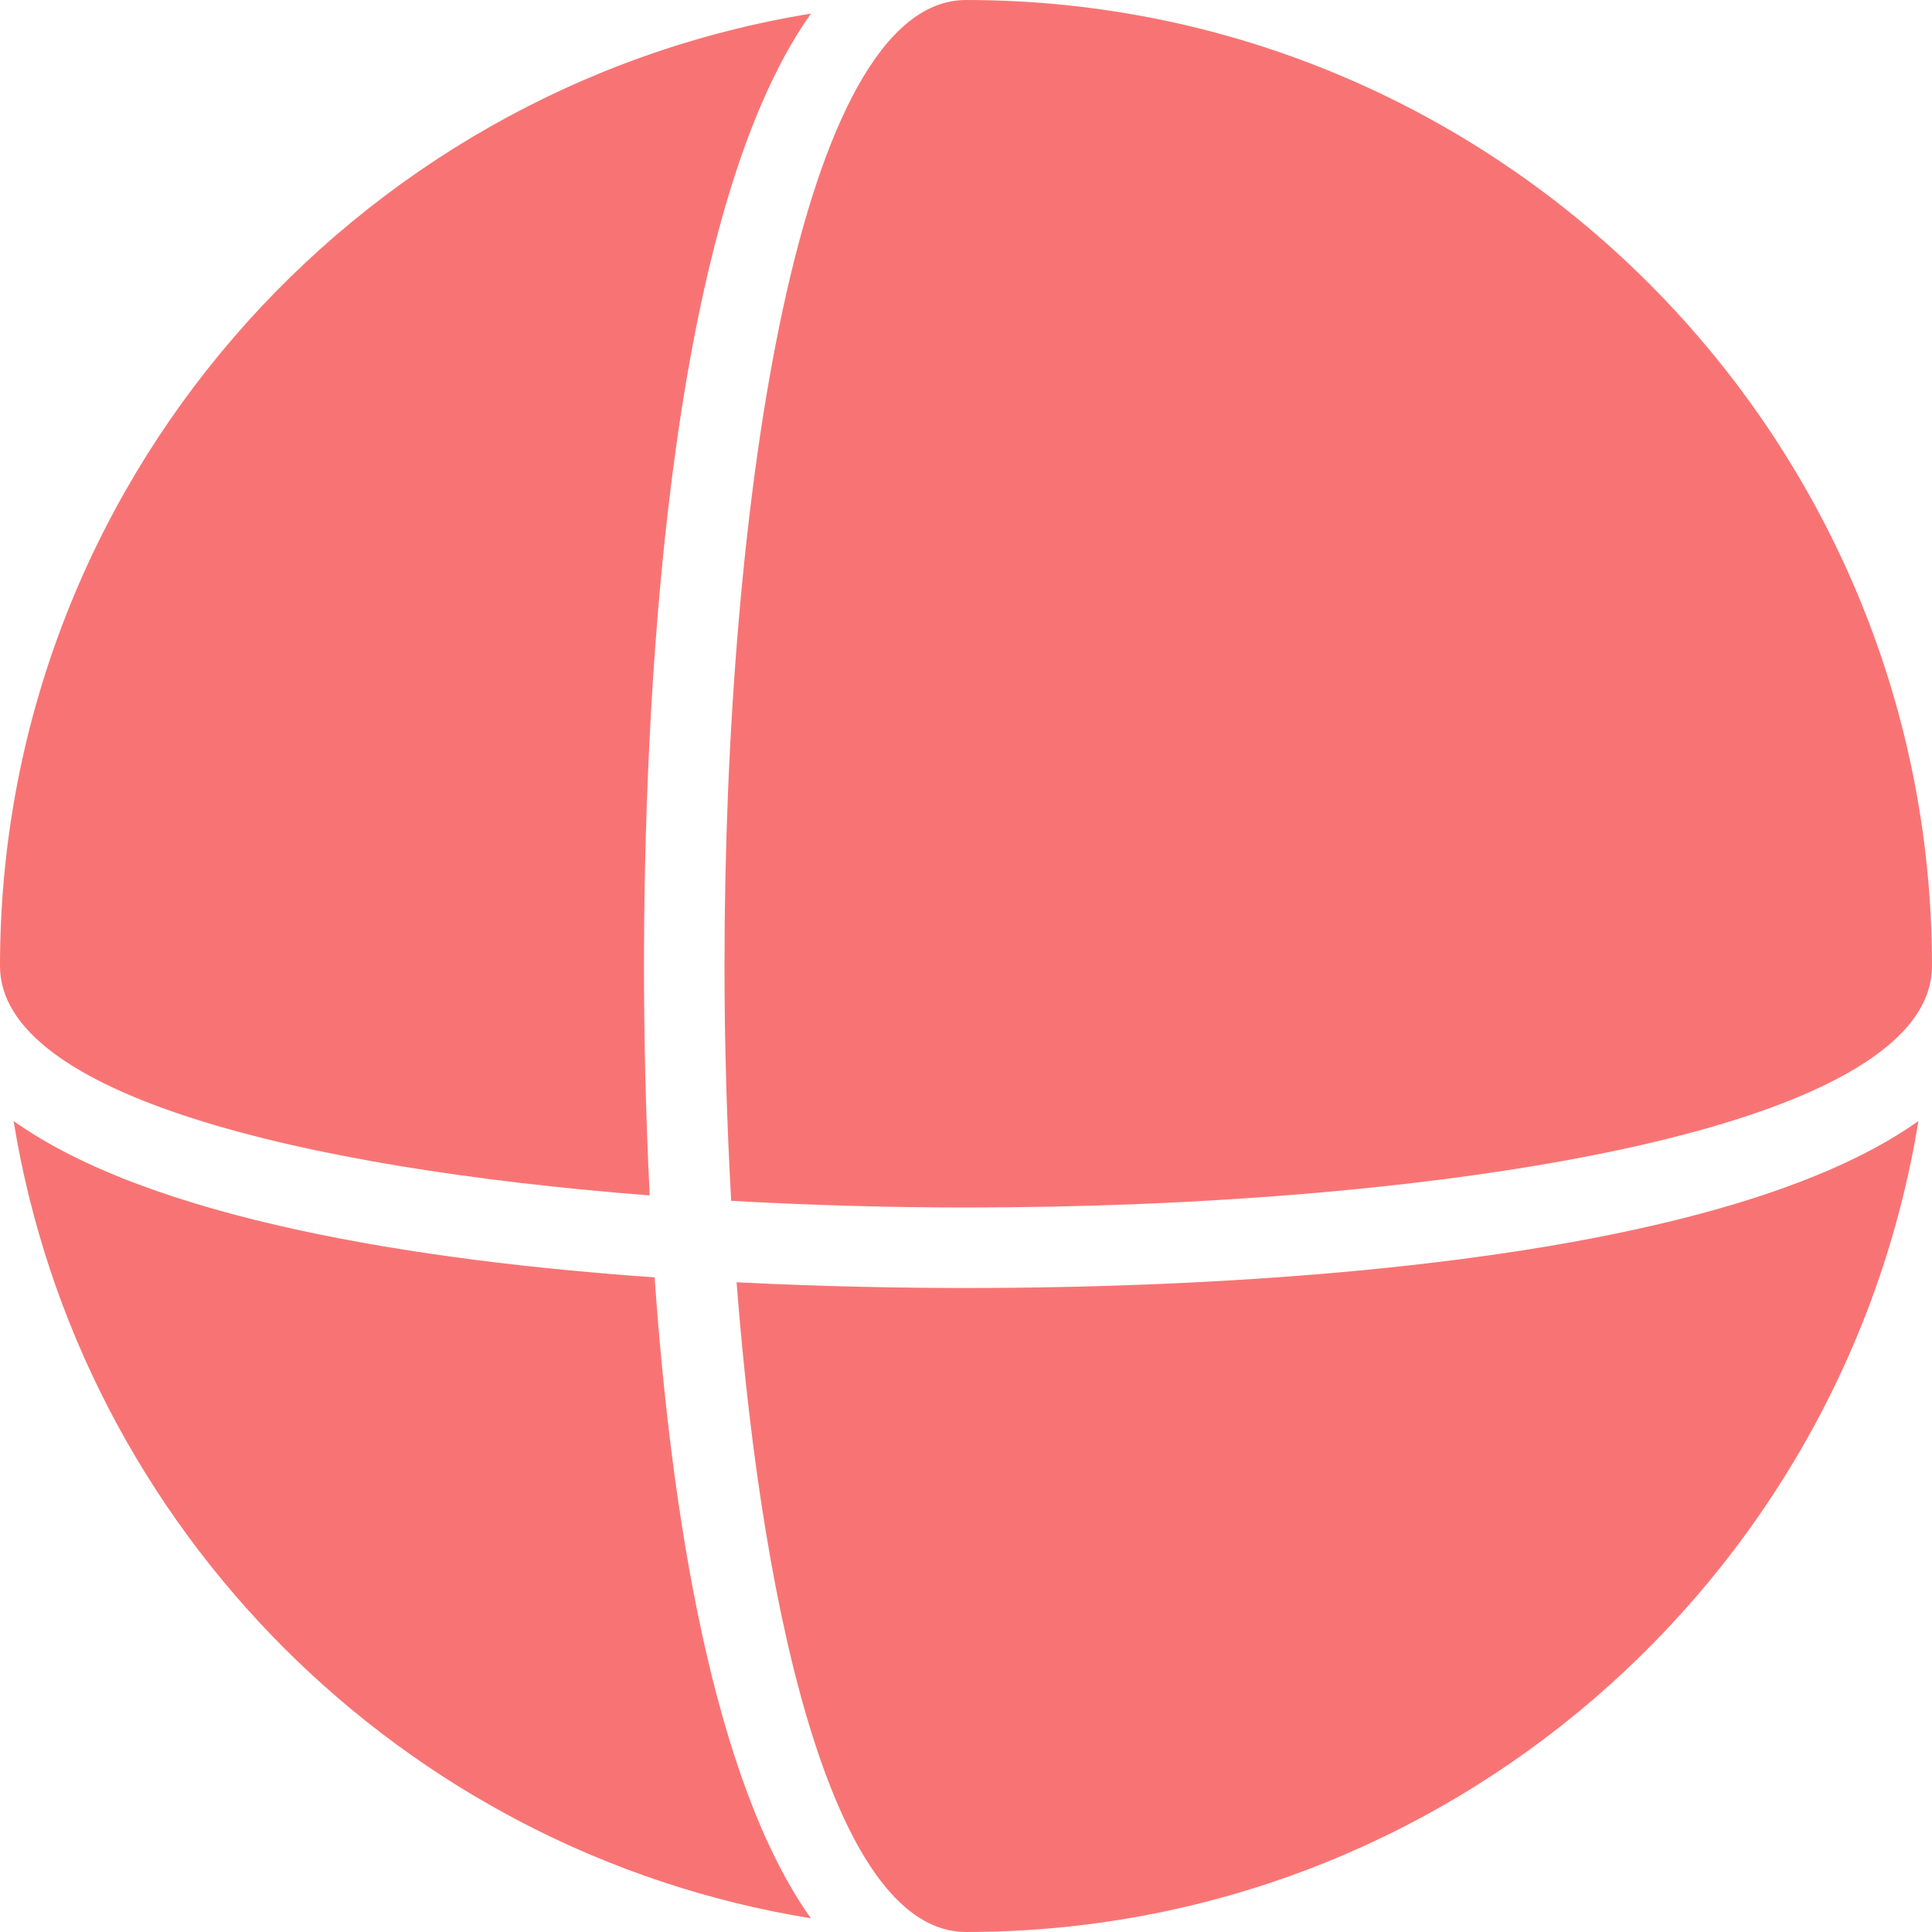
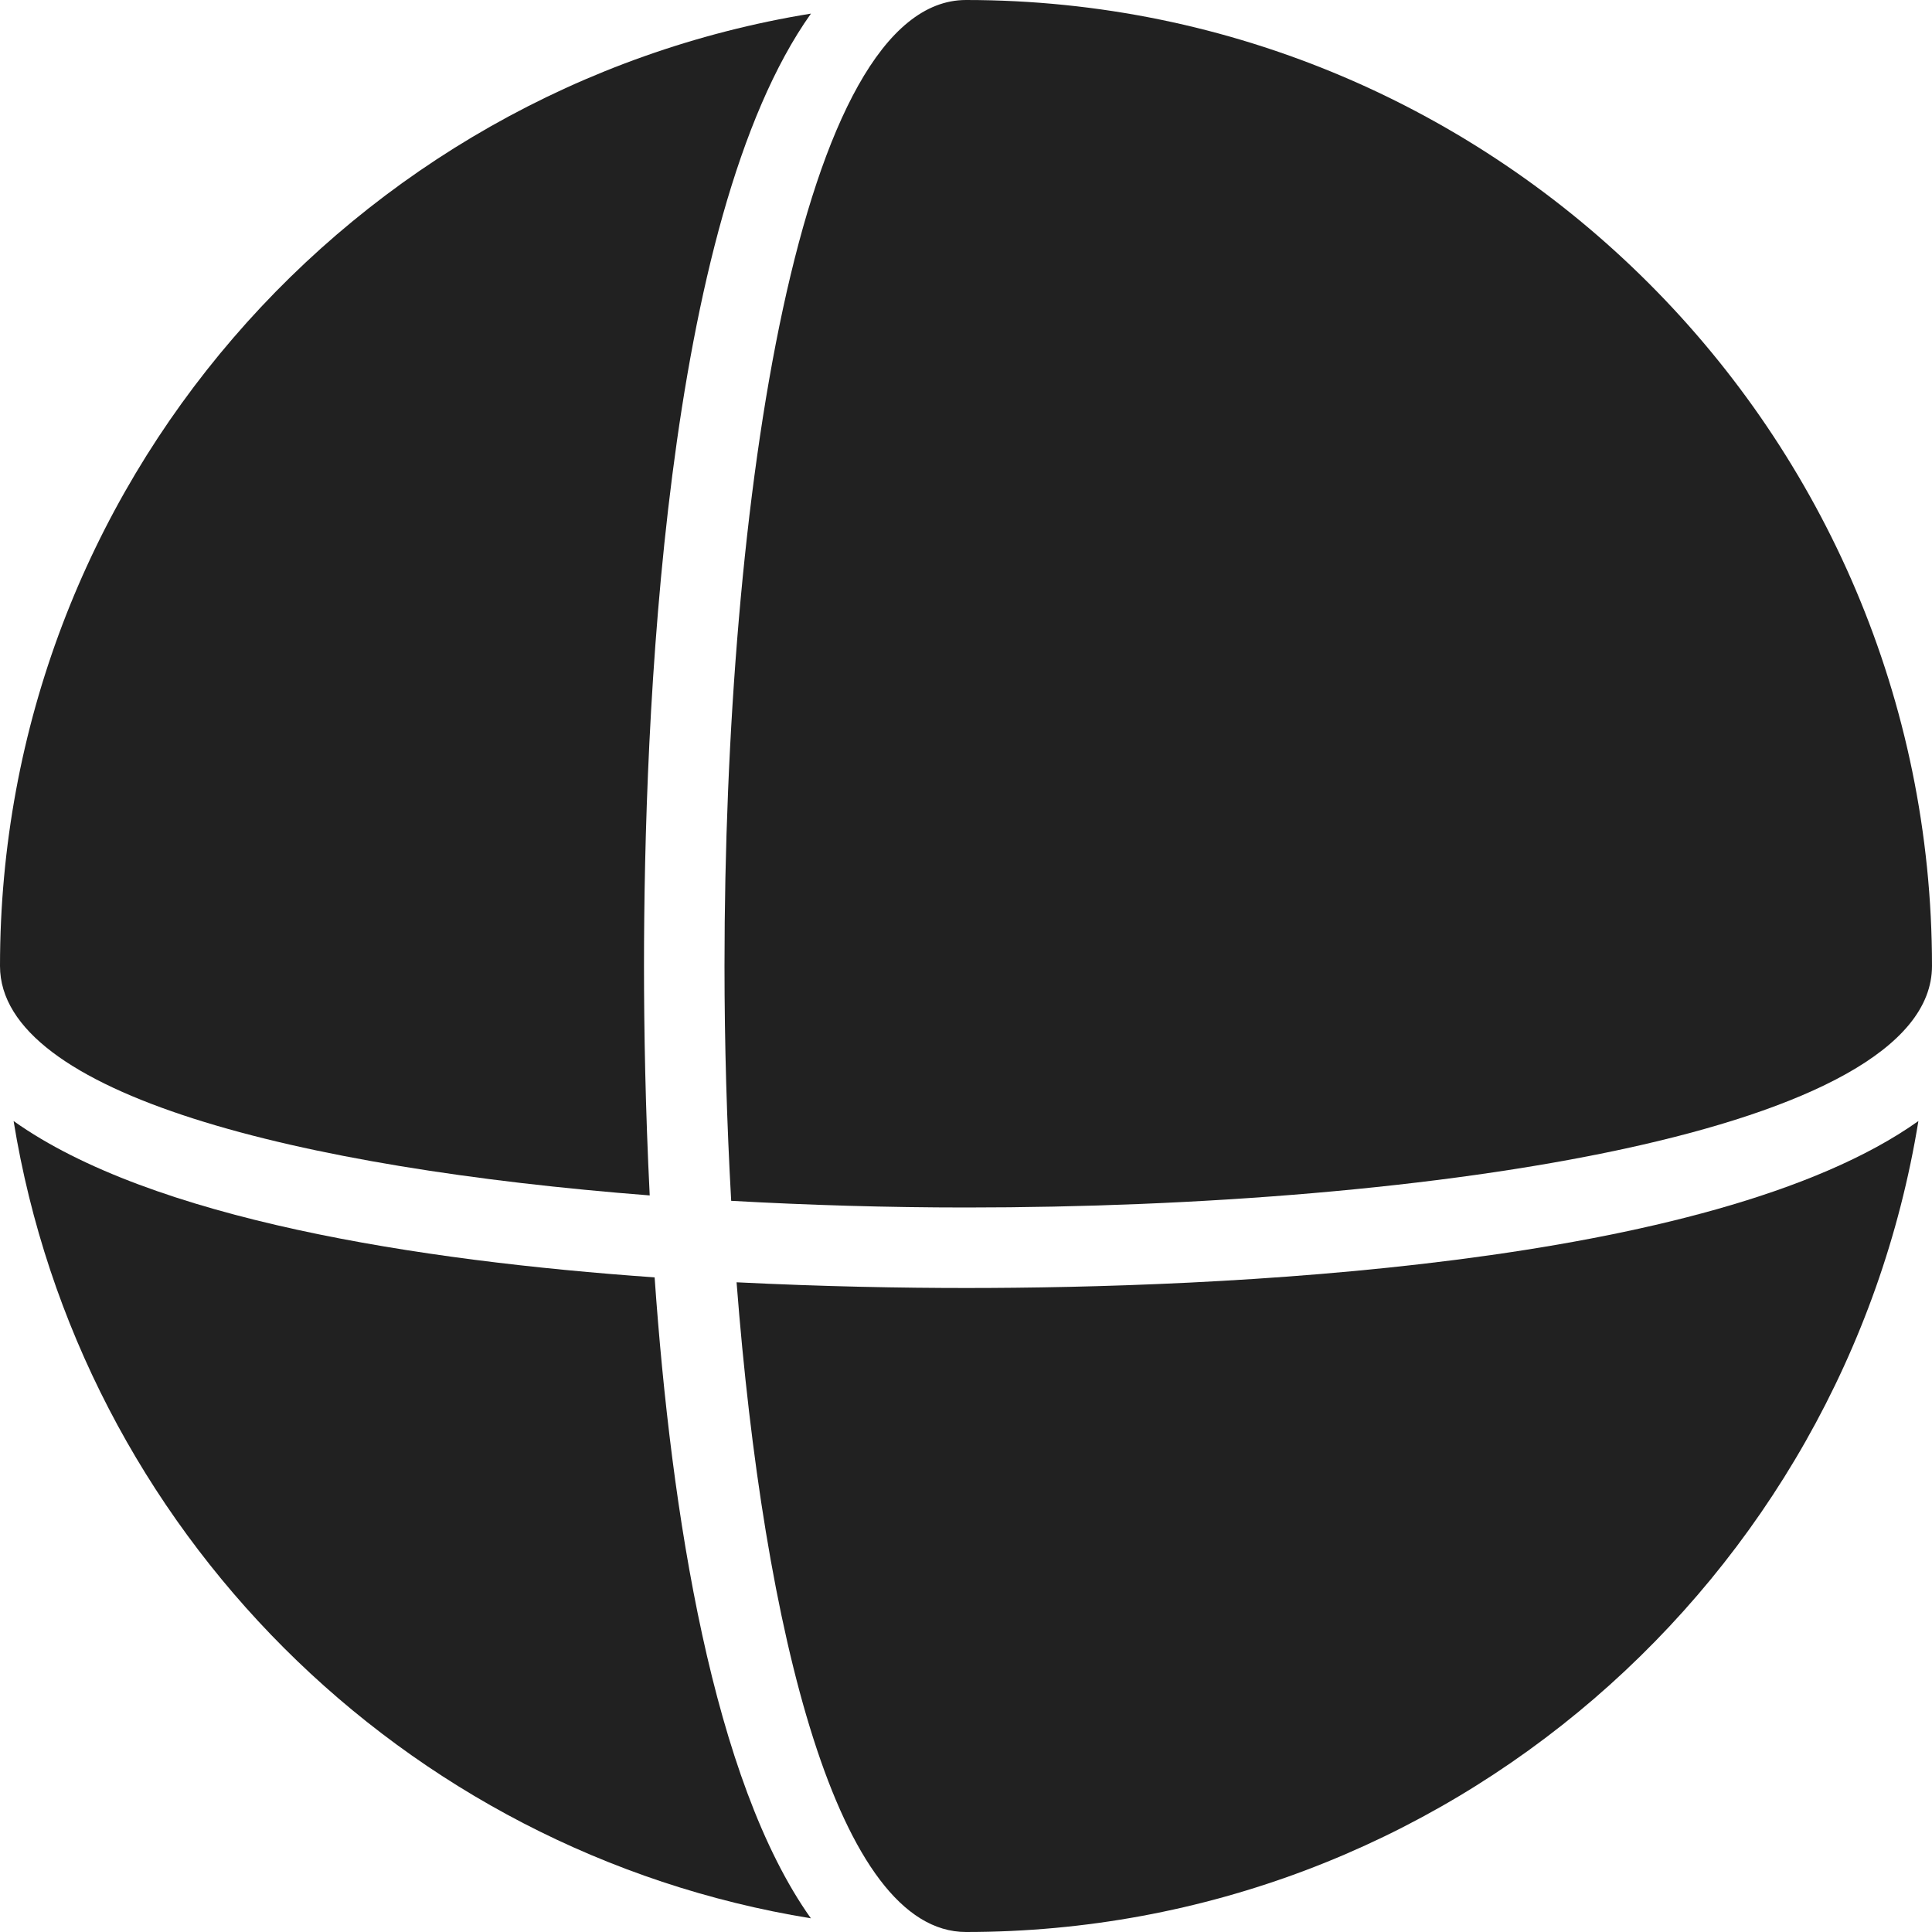
- <svg xmlns="http://www.w3.org/2000/svg" version="1.1" id="Layer_1" x="0px" y="0px" width="30px" height="30px" fill="#f87474" viewBox="0 0 512 512" style="enable-background:new 0 0 512 512;" xml:space="preserve">
+ <svg xmlns="http://www.w3.org/2000/svg" version="1.1" id="Layer_1" x="0px" y="0px" width="30px" height="30px" fill="#212121" viewBox="0 0 512 512" style="enable-background:new 0 0 512 512;" xml:space="preserve">
  <g>
    <g>
      <g>
        <path d="M193.771,318.229C214.336,319.381,235.285,320,256,320c123.285,0,256-20.032,256-64C512,114.837,397.163,0,256,0     c-43.989,0-64,132.693-64,256C192,276.715,192.619,297.664,193.771,318.229z" />
        <path d="M172.181,316.8c-1.152-23.04-1.515-44.16-1.515-60.8c0-65.173,5.248-197.525,44.245-252.395     C93.248,23.381,0,128.853,0,256C0,289.963,79.275,309.589,172.181,316.8z" />
        <path d="M195.2,339.819C202.389,432.725,222.016,512,256,512c127.147,0,232.619-93.269,252.395-214.912     c-54.869,38.997-187.2,44.245-252.395,44.245C239.36,341.333,218.24,340.971,195.2,339.819z" />
        <path d="M3.605,297.088c17.579,108.224,103.061,193.707,211.285,211.285c-25.963-36.523-37.013-107.2-41.408-169.856     C110.827,334.123,40.149,323.072,3.605,297.088z" />
      </g>
    </g>
  </g>
  <g>
</g>
  <g>
</g>
  <g>
</g>
  <g>
</g>
  <g>
</g>
  <g>
</g>
  <g>
</g>
  <g>
</g>
  <g>
</g>
  <g>
</g>
  <g>
</g>
  <g>
</g>
  <g>
</g>
  <g>
</g>
  <g>
</g>
</svg>
